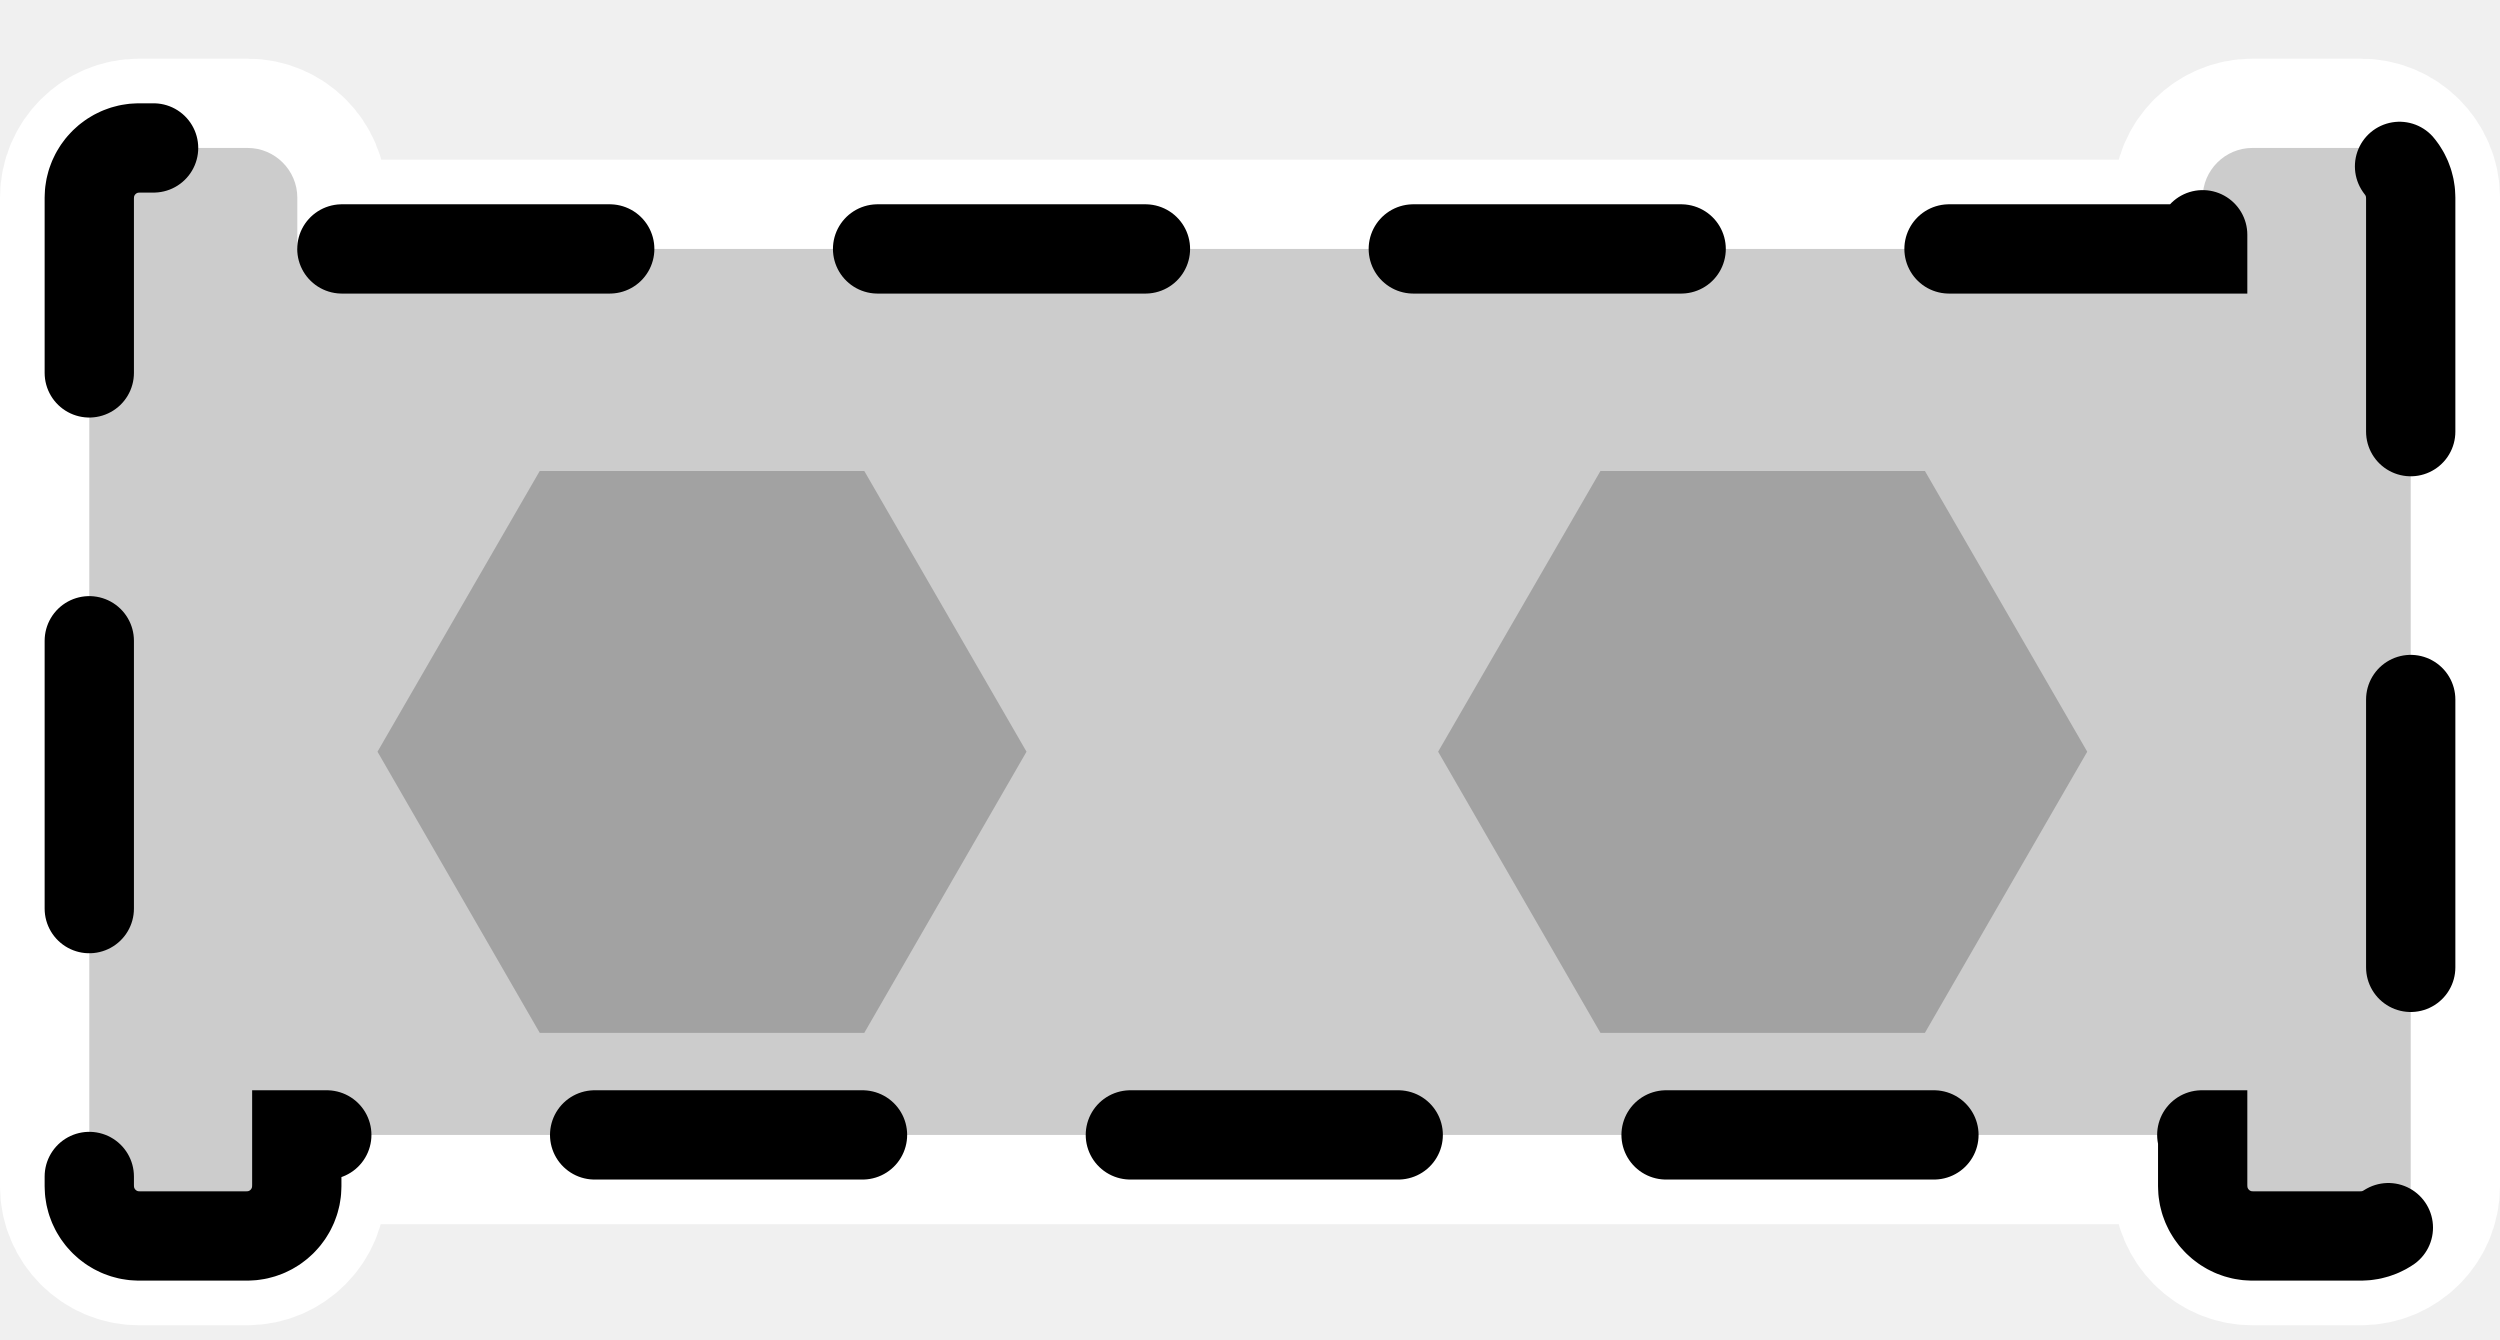
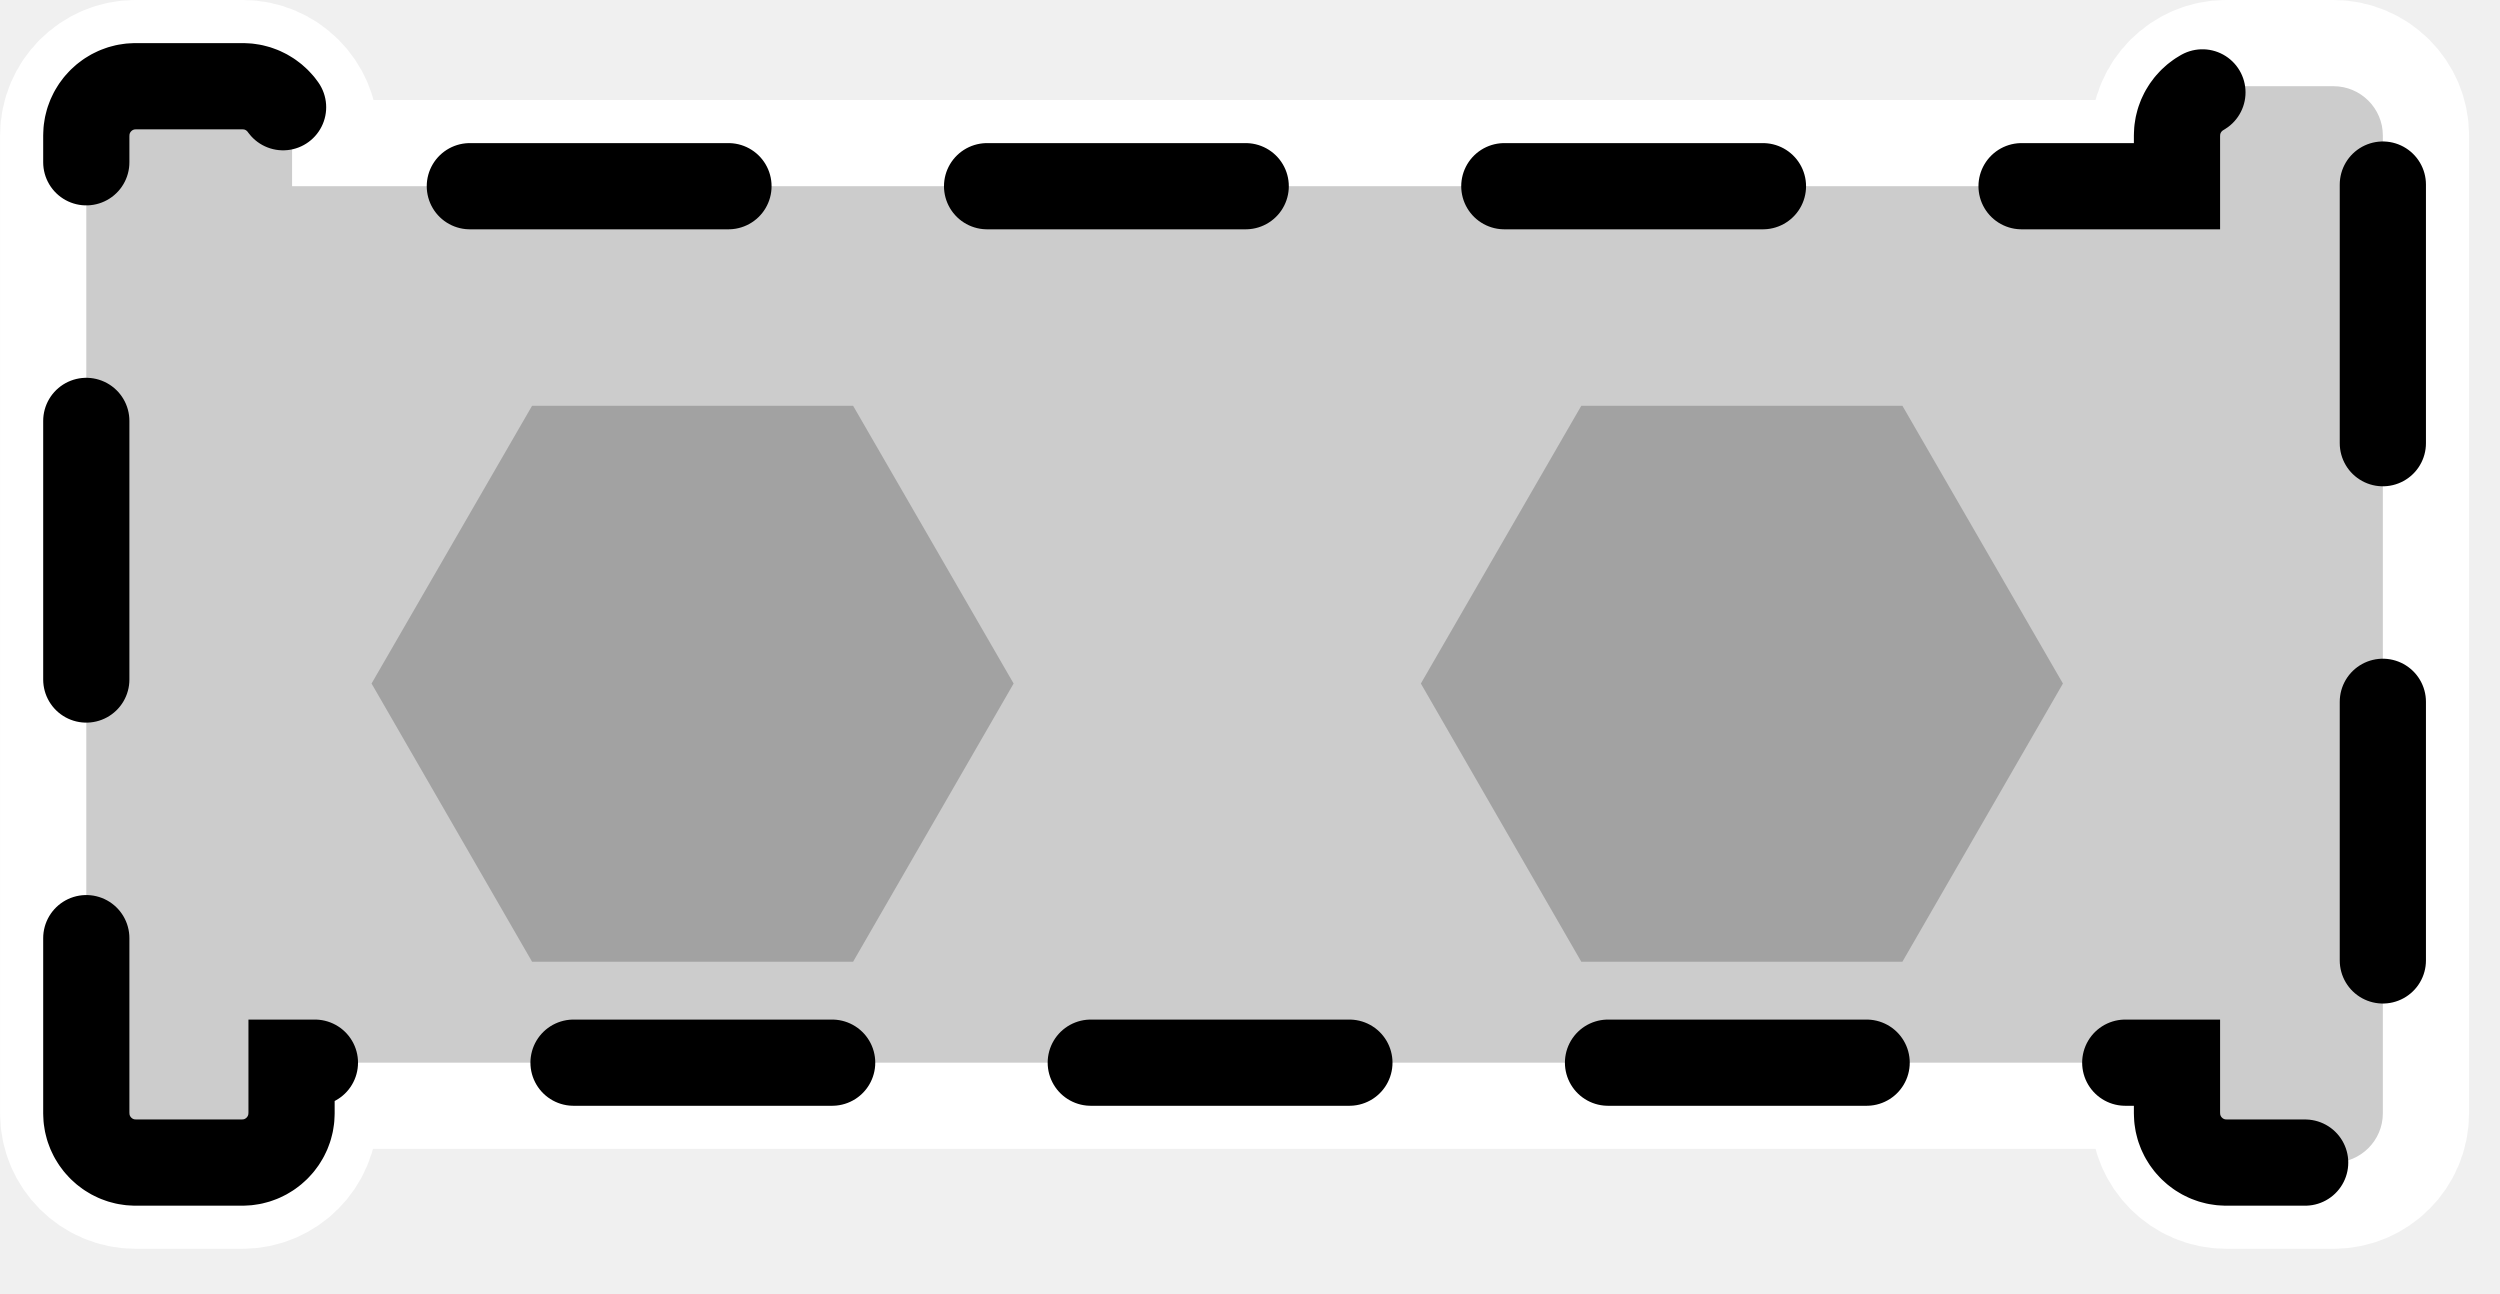
- <svg xmlns="http://www.w3.org/2000/svg" width="28" height="15" viewBox="0 0 28 15" fill="none">
-   <path d="M1.552 13.843L2.767 13.843C3.074 13.843 3.324 13.592 3.324 13.285L3.324 12.711L24.67 12.711L24.67 13.285C24.67 13.592 24.921 13.843 25.227 13.843L26.442 13.843C26.749 13.843 27 13.592 27 13.285L27 2.214C27 1.907 26.749 1.657 26.442 1.657L25.227 1.657C24.921 1.657 24.67 1.907 24.67 2.214L24.67 2.788L3.33 2.788L3.33 2.214C3.33 1.907 3.079 1.657 2.773 1.657L1.557 1.657C1.251 1.657 1 1.907 1 2.214L1 13.285C1 13.592 1.251 13.843 1.557 13.843L1.552 13.843Z" fill="#CCCCCC" stroke="white" stroke-width="2" stroke-miterlimit="10" />
-   <path d="M1.552 13.843L2.767 13.843C3.074 13.843 3.324 13.592 3.324 13.285L3.324 12.711L24.67 12.711L24.67 13.285C24.67 13.592 24.921 13.843 25.227 13.843L26.442 13.843C26.749 13.843 27 13.592 27 13.285L27 2.214C27 1.907 26.749 1.657 26.442 1.657L25.227 1.657C24.921 1.657 24.67 1.907 24.67 2.214L24.67 2.788L3.33 2.788L3.33 2.214C3.33 1.907 3.079 1.657 2.773 1.657L1.557 1.657C1.251 1.657 1 1.907 1 2.214L1 13.285C1 13.592 1.251 13.843 1.557 13.843L1.552 13.843Z" fill="#CCCCCC" stroke="black" stroke-miterlimit="10" stroke-linecap="round" stroke-dasharray="3 3" />
-   <path d="M17.925 11.568L21.559 11.568L23.377 8.419L21.559 5.275L17.925 5.275L16.107 8.419L17.925 11.568Z" fill="#A2A2A2" />
-   <path d="M6.045 11.568L9.68 11.568L11.497 8.419L9.68 5.275L6.045 5.275L4.228 8.419L6.045 11.568Z" fill="#A2A2A2" />
+ <svg xmlns="http://www.w3.org/2000/svg" width="29" height="15" viewBox="0 0 29 15" fill="none">
+   <path d="M1.566 13.486L2.811 13.486C3.125 13.486 3.382 13.229 3.382 12.915L3.382 12.327L25.253 12.327L25.253 12.915C25.253 13.229 25.51 13.486 25.824 13.486L27.069 13.486C27.384 13.486 27.641 13.229 27.641 12.915L27.641 1.571C27.641 1.257 27.384 1 27.069 1L25.824 1C25.51 1 25.253 1.257 25.253 1.571L25.253 2.16L3.388 2.16L3.388 1.571C3.388 1.257 3.131 1 2.817 1L1.572 1C1.258 1 1.001 1.257 1.001 1.571L1.001 12.915C1.001 13.229 1.258 13.486 1.572 13.486L1.566 13.486Z" fill="#CCCCCC" stroke="white" stroke-width="2" stroke-miterlimit="10" />
+   <path d="M1.566 13.486L2.811 13.486C3.125 13.486 3.382 13.229 3.382 12.915L3.382 12.327L25.253 12.327L25.253 12.915C25.253 13.229 25.51 13.486 25.824 13.486L27.069 13.486C27.384 13.486 27.641 13.229 27.641 12.915L27.641 1.571C27.641 1.257 27.384 1 27.069 1L25.824 1C25.51 1 25.253 1.257 25.253 1.571L25.253 2.16L3.388 2.16L3.388 1.571C3.388 1.257 3.131 1 2.817 1L1.572 1C1.258 1 1.001 1.257 1.001 1.571L1.001 12.915C1.001 13.229 1.258 13.486 1.572 13.486L1.566 13.486Z" fill="#CCCCCC" stroke="black" stroke-miterlimit="10" stroke-linecap="round" stroke-dasharray="3 3" />
+   <path d="M18.343 11.156L22.068 11.156L23.93 7.929L22.068 4.707L18.343 4.707L16.482 7.929L18.343 11.156Z" fill="#A2A2A2" />
+   <path d="M6.172 11.156L9.896 11.156L11.758 7.929L9.896 4.707L6.172 4.707L4.31 7.929L6.172 11.156Z" fill="#A2A2A2" />
</svg>
